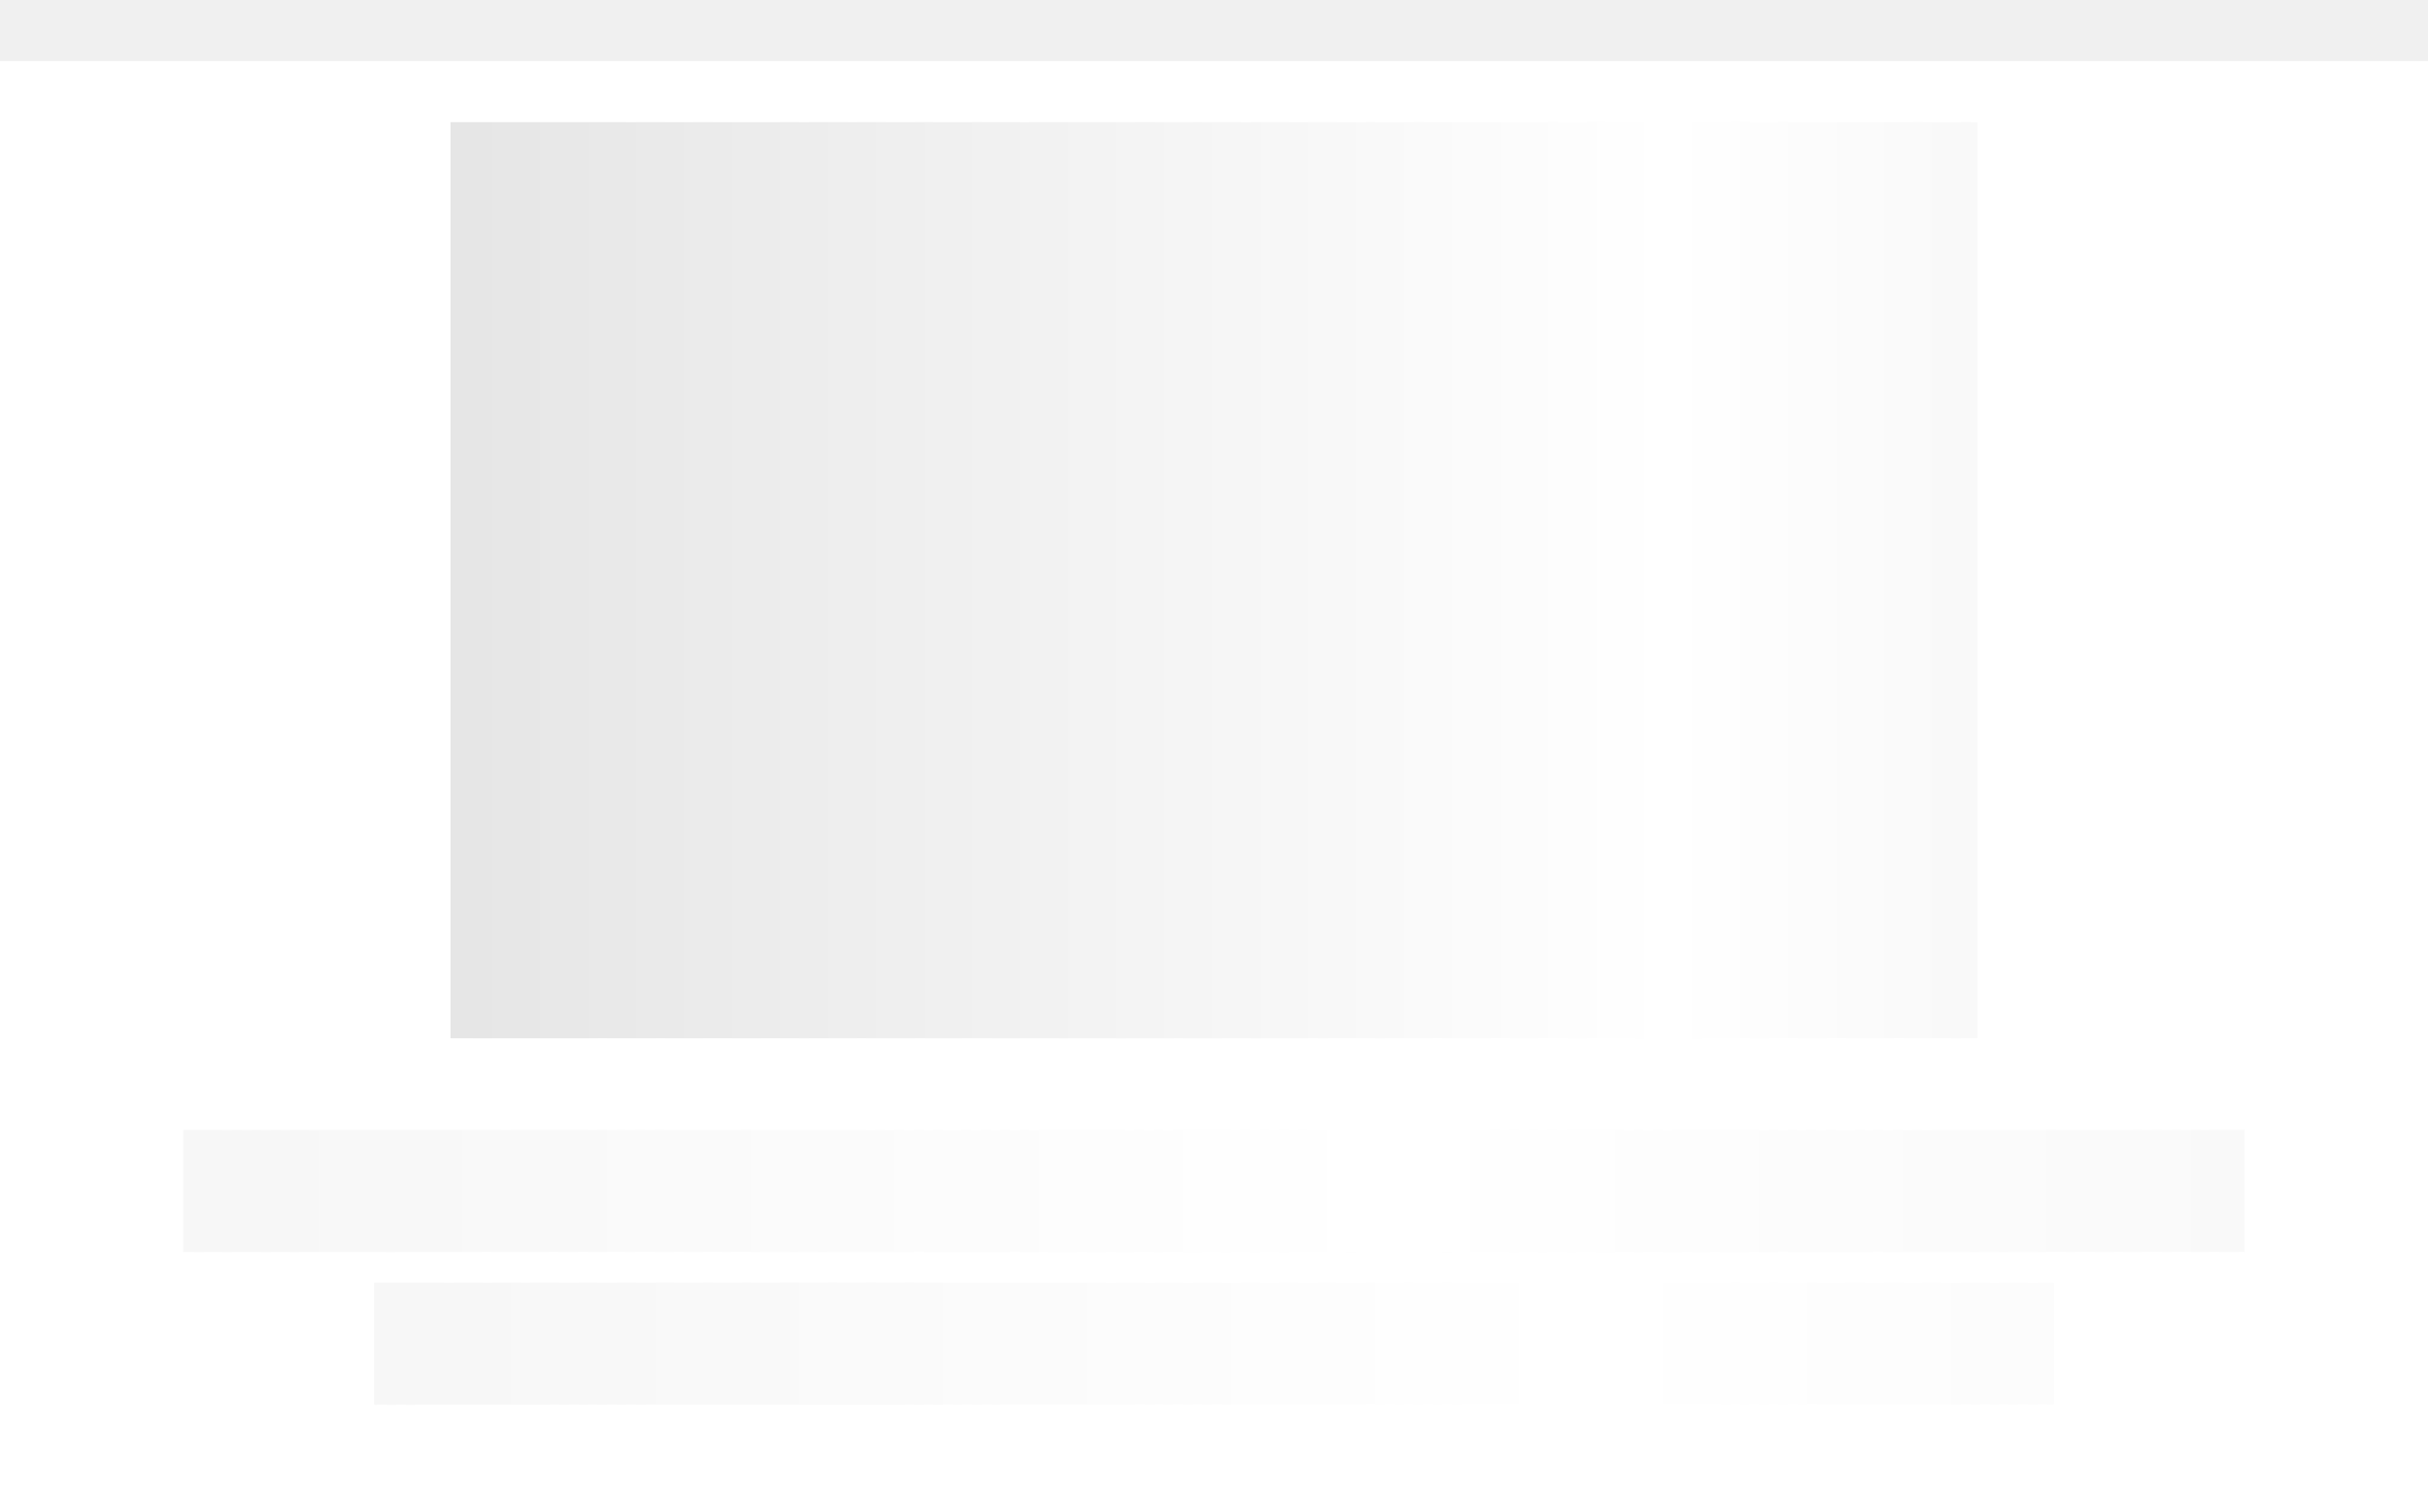
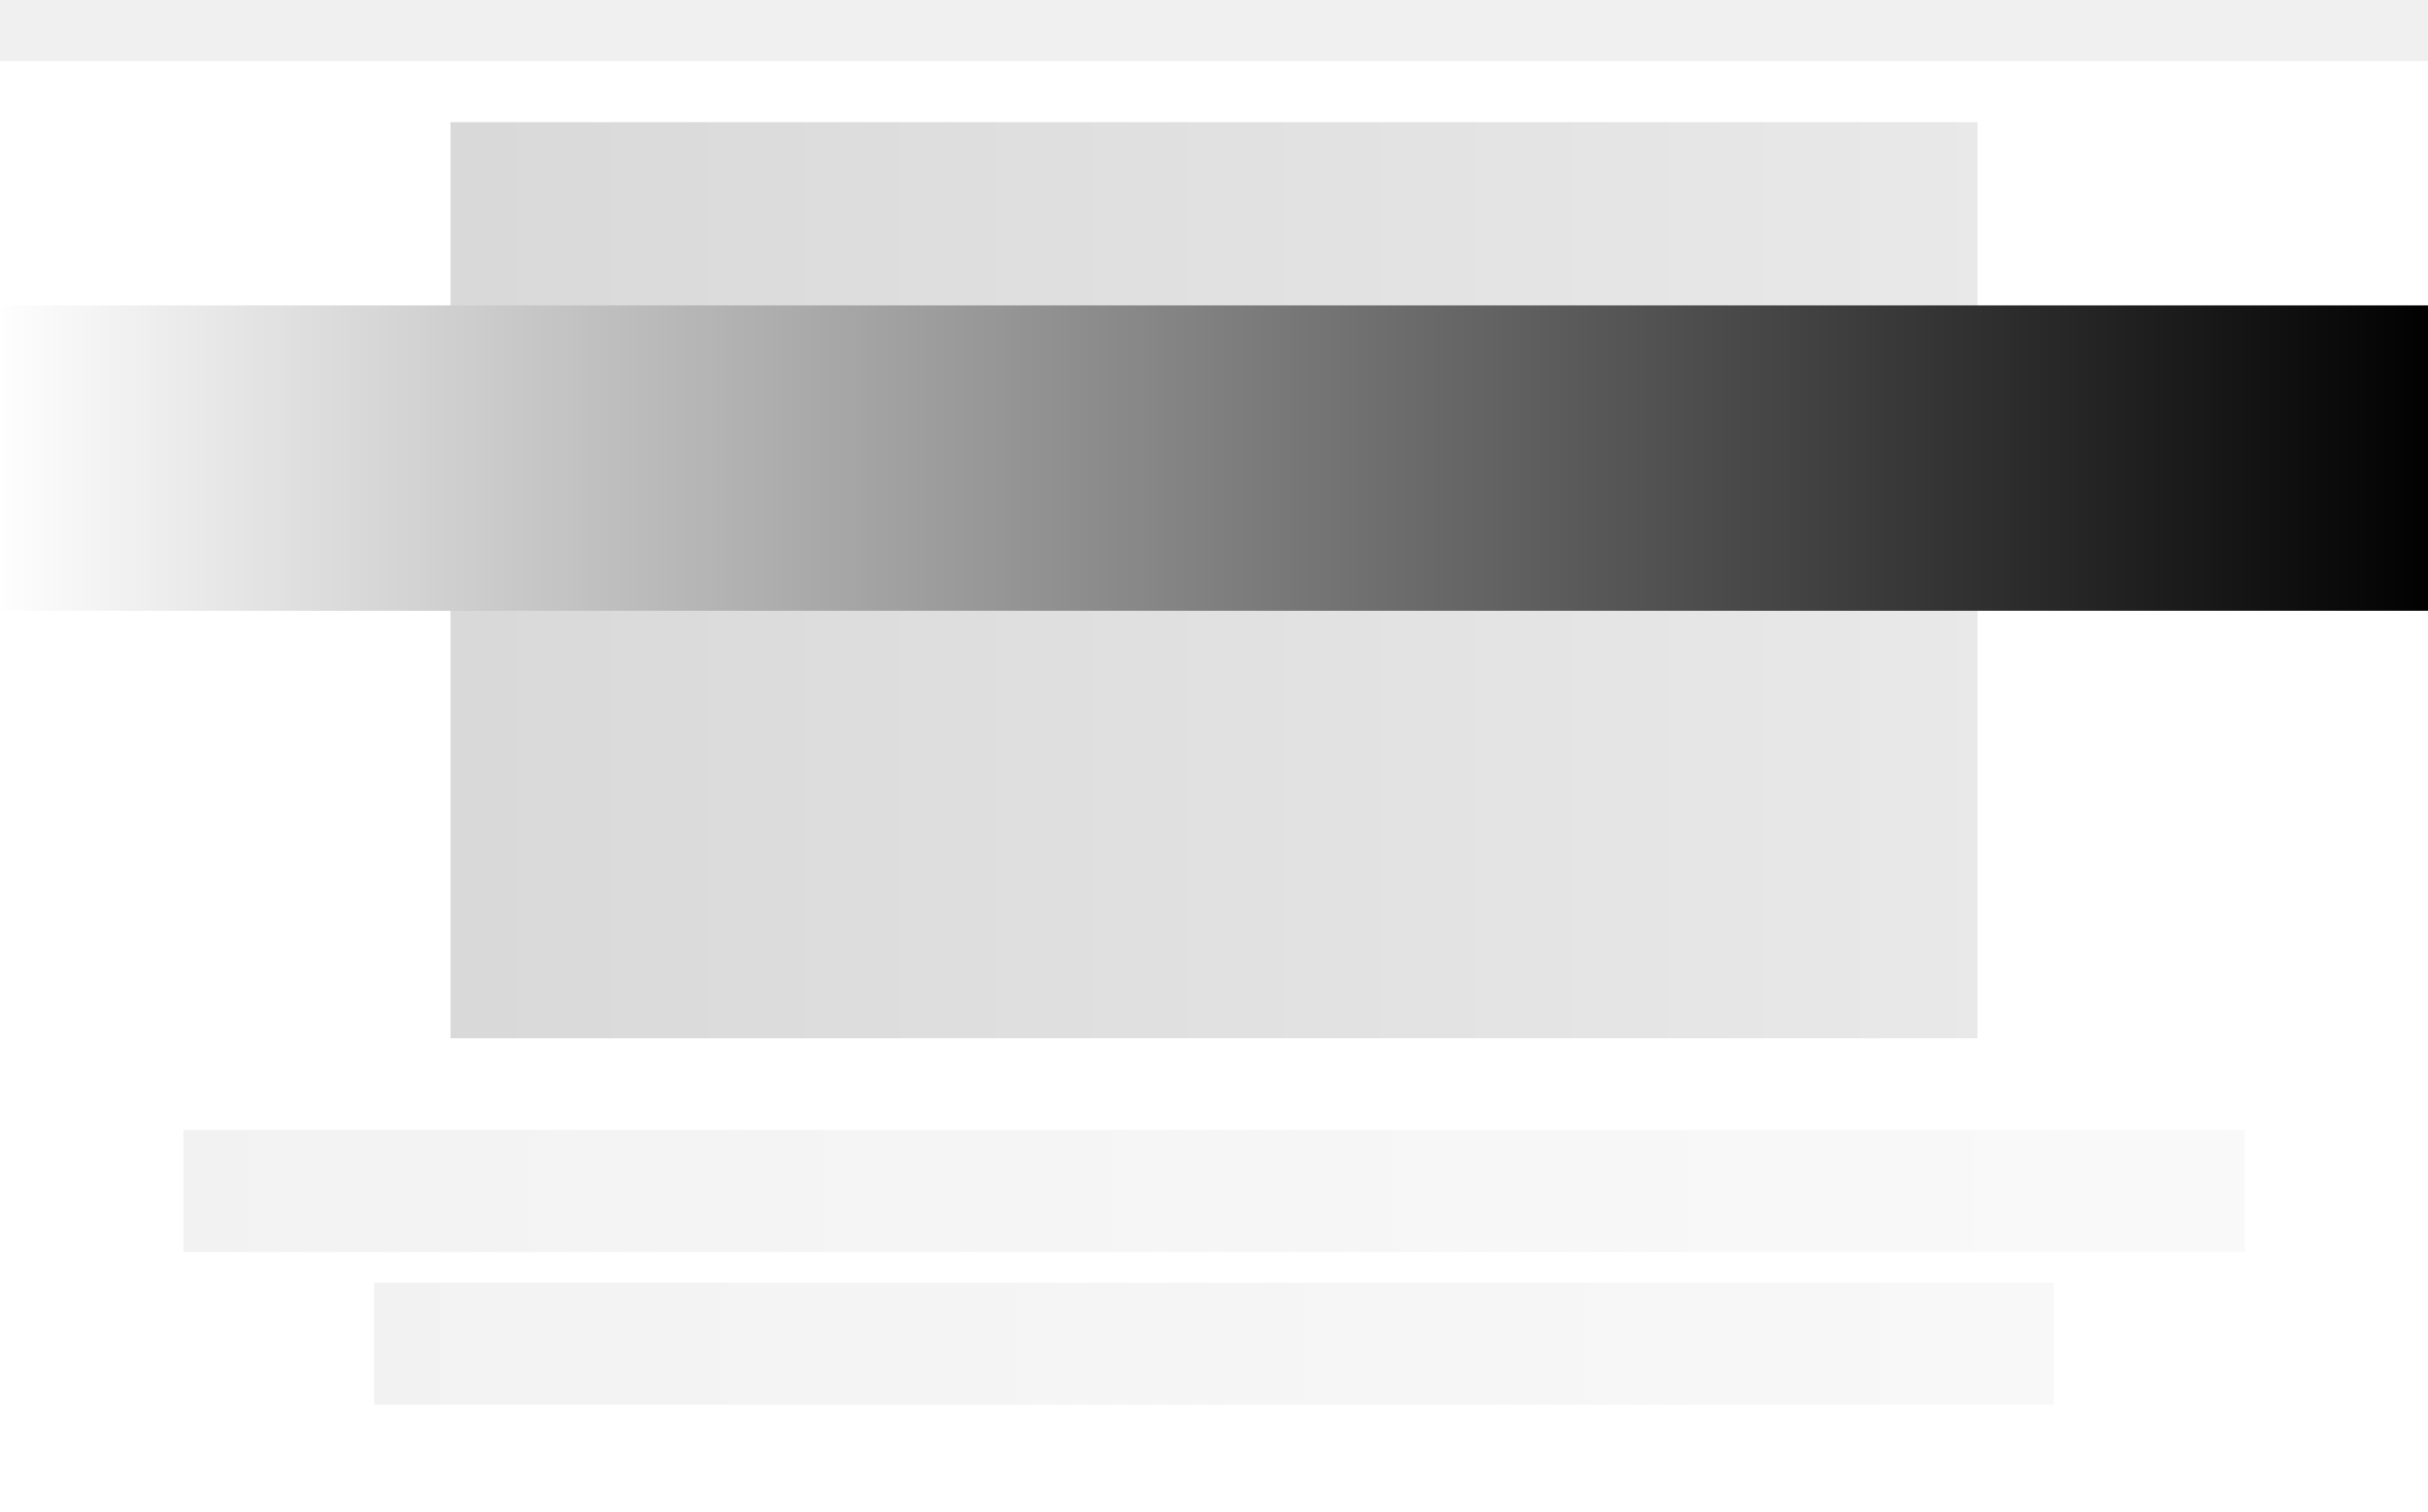
<svg xmlns="http://www.w3.org/2000/svg" width="318" height="198">
  <defs>
    <linearGradient id="shiny">
      <stop offset="0%" stop-color="white" />
-       <stop offset="50%" stop-color="black">
-         <animate attributeName="offset" from="-1" to="1" dur="2.5s" repeatCount="indefinite" />
+       <stop offset="100%" stop-color="black">
+         <animate attributeName="offset" from="0" to="1" dur="2.5s" repeatCount="indefinite" />
      </stop>
      <stop offset="100%" stop-color="white" />
    </linearGradient>
    <mask id="shining">
      <rect x="0" y="0" width="200%" height="100%" fill="url(#shiny)" />
    </mask>
  </defs>
  <rect rx="0" ry="0" fill="#fff" x="0" y="8" width="100%" height="100%" transform="translate(0, 0)" />
  <rect rx="0" ry="0" fill="#ccc" x="50%" y="16" width="200" height="120" transform="translate(-100, 0)" mask="url(#shining)" />
  <rect rx="0" ry="0" fill="#eee" x="50%" y="148" width="270" height="16" transform="translate(-135, 0)" mask="url(#shining)" />
  <rect rx="0" ry="0" fill="#eee" x="50%" y="168" width="220" height="16" transform="translate(-110, 0)" mask="url(#shining)" />
+   <rect rx="0" ry="0" fill="url(#shiny)" x="0" y="40" width="100%" height="40" transform="translate(0, 0)" />
</svg>
